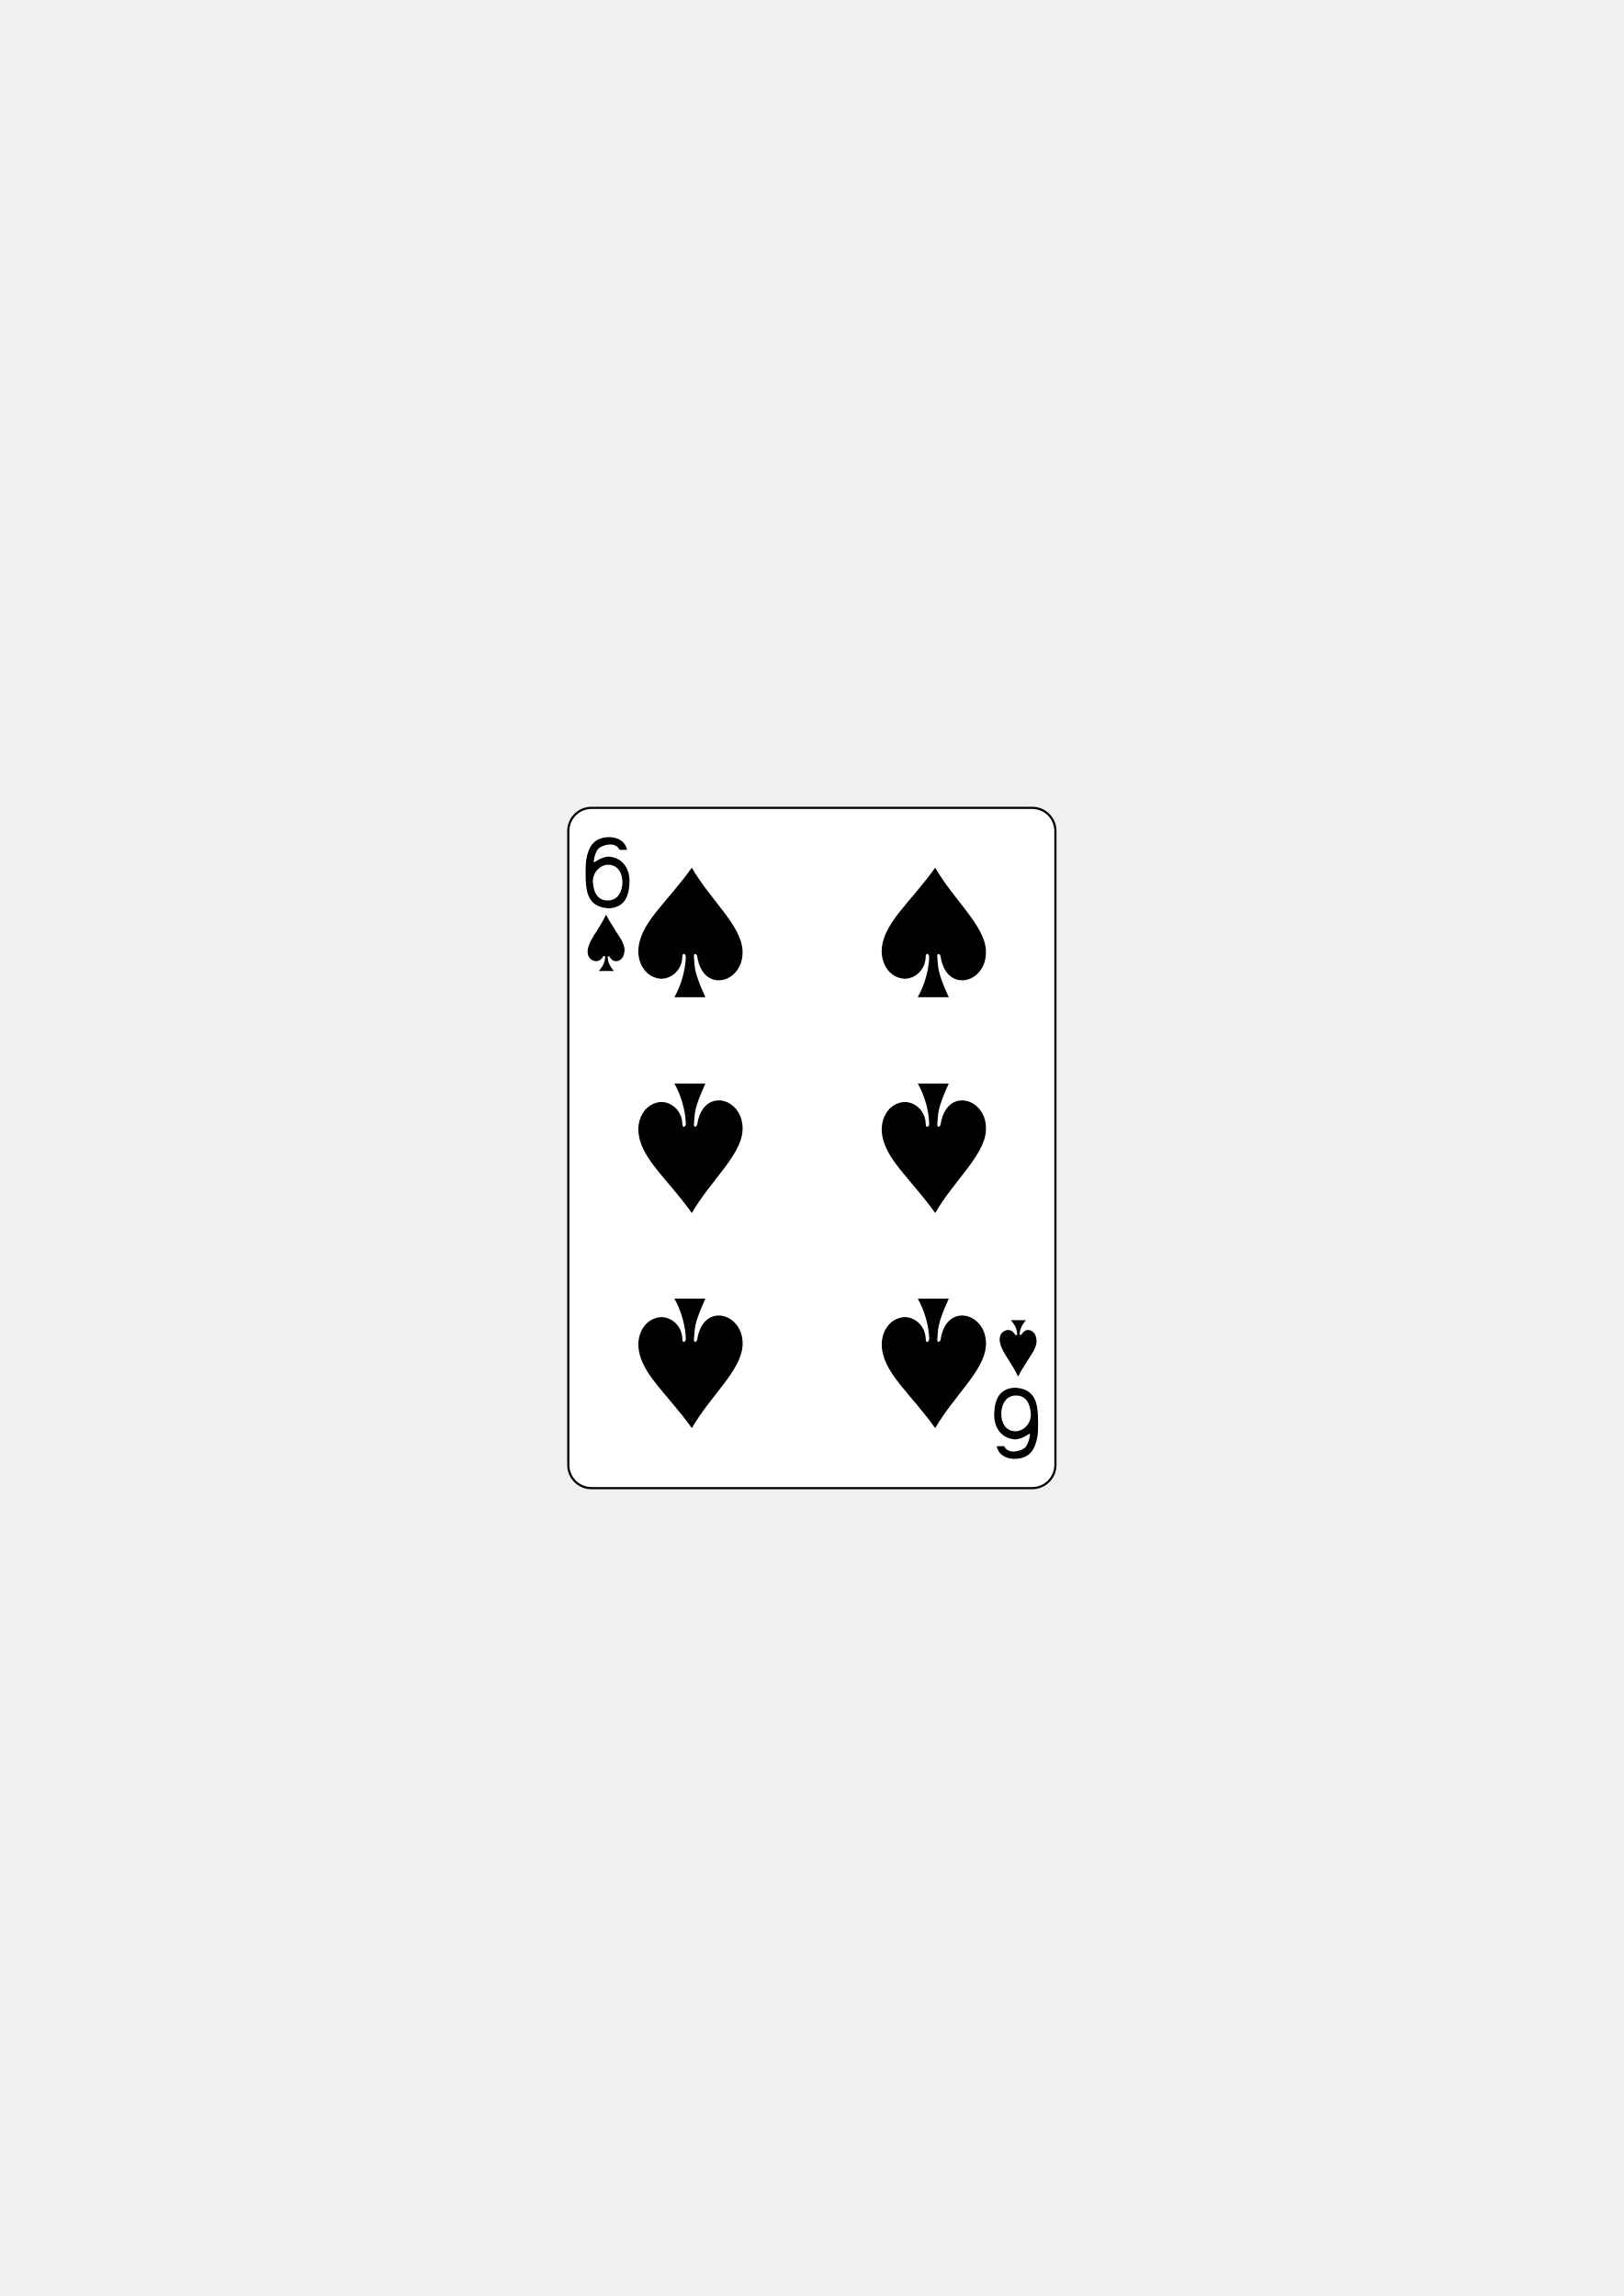
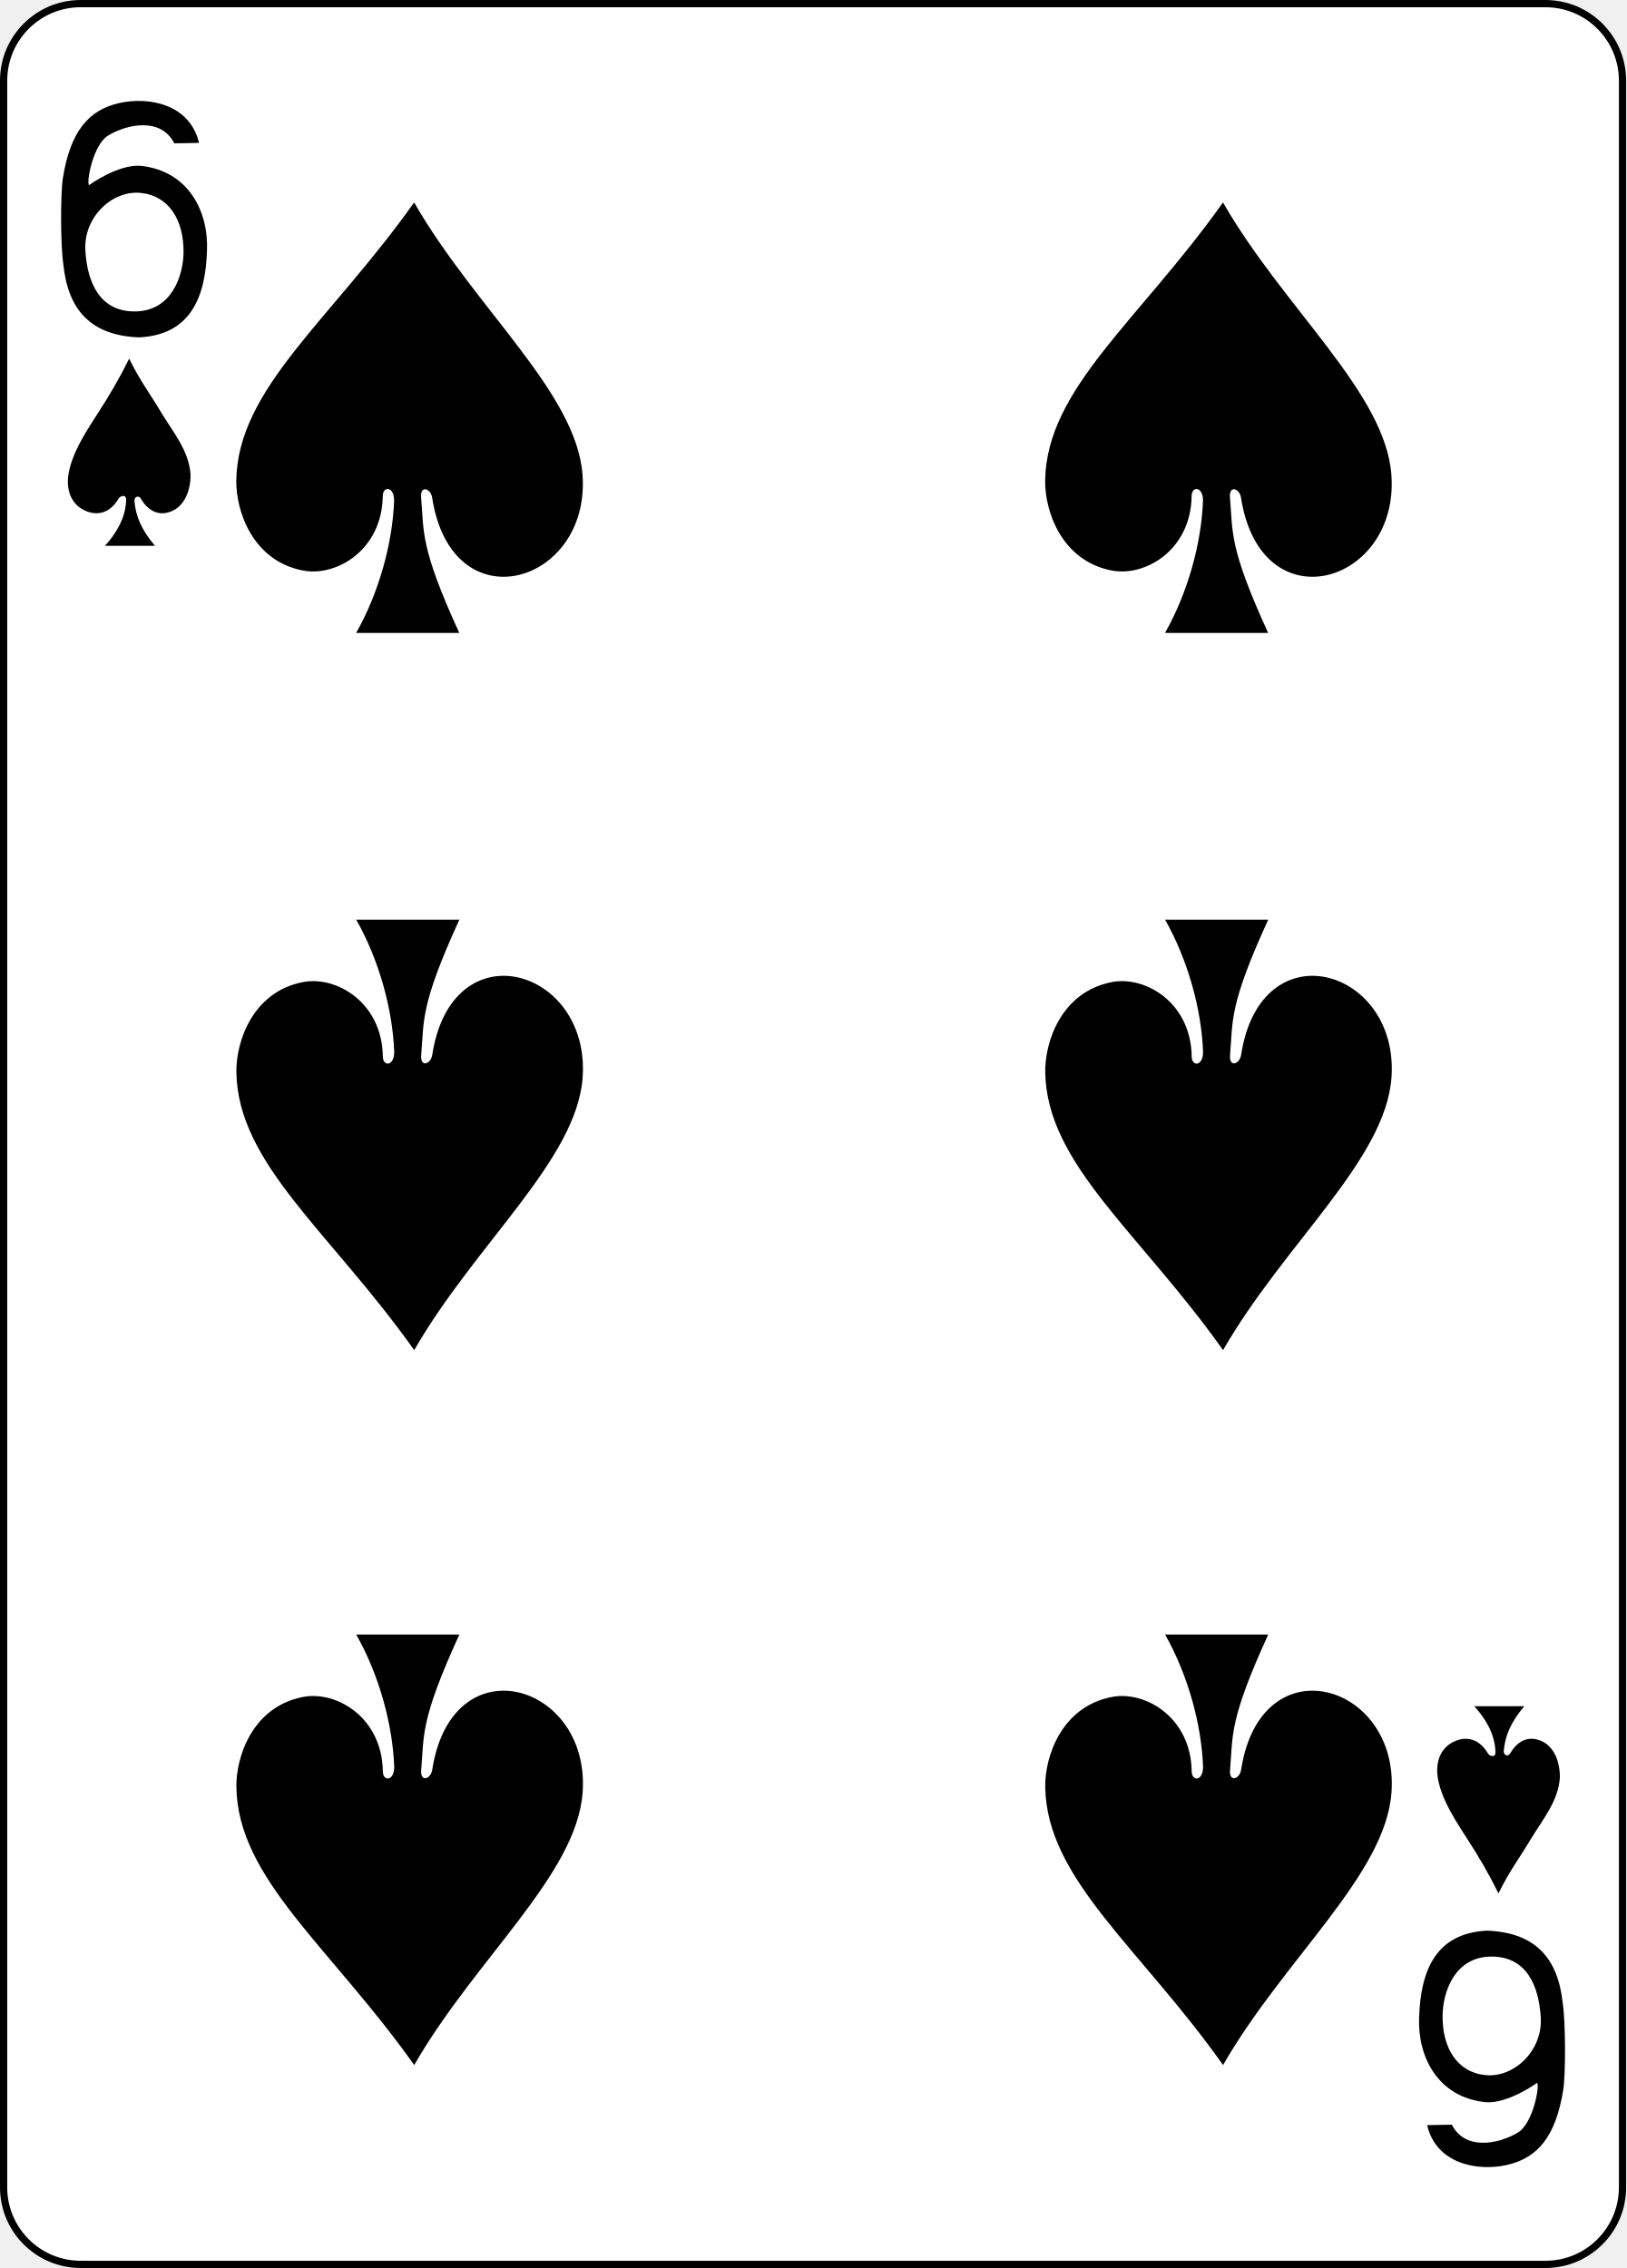
- <svg xmlns="http://www.w3.org/2000/svg" width="744.094" height="1052.362" id="svg4423" version="1.1">
-   <defs id="defs4425" />
+ <svg xmlns="http://www.w3.org/2000/svg" version="1.2" baseProfile="tiny" id="svg4423" x="0px" y="0px" width="224.226px" height="312.807px" viewBox="259.935 369.777 224.226 312.807" overflow="inherit" xml:space="preserve">
  <g id="layer1">
-     <g transform="translate(-1830.454,92.13511)" id="g3566" style="display:inline">
+     <g id="g3566" transform="translate(-1830.454,92.13511)">
      <g id="g8113">
-         <g id="g8929-4" style="display:inline" transform="translate(-5059.956,3024.952)">
-           <rect ry="10.63" rx="10.63" style="fill:#ffffff;fill-opacity:1;stroke:#000000;stroke-width:0.997;stroke-miterlimit:4;stroke-opacity:1;stroke-dasharray:none;display:inline" id="rect6357-6" width="223.228" height="311.811" x="7150.843" y="-2746.811" />
+         <g id="g8929-4" transform="translate(-5059.956,3024.952)">
+           <path id="rect6357-6" fill="#FFFFFF" stroke="#000000" stroke-width="0.997" d="M7161.473-2746.811h201.969      c5.871,0,10.631,4.759,10.631,10.63v290.551c0,5.871-4.76,10.629-10.631,10.629h-201.969c-5.871,0-10.63-4.758-10.63-10.629      v-290.551C7150.843-2742.052,7155.602-2746.811,7161.473-2746.811z" />
          <g id="g8673-0" transform="matrix(0.3010621,0,0,0.3010621,6829.277,-2295.279)">
-             <path style="fill:#000000;fill-opacity:1;display:inline" d="m 1095.474,-1380.217 c -1.356,-9.125 -1.335,-32.702 -0.22,-39.668 3.418,-21.353 11.732,-31.119 25.651,-34.32 13.514,-3.108 32.515,0.352 36.684,18.209 l -11.315,0.209 c -6.111,-12.068 -21.575,-8.843 -30.279,-3.594 -6.953,4.192 -10.093,21.655 -8.749,22.73 -0.01,0 13.144,-9.557 23.503,-8.852 22.149,2.265 31.281,21.111 30.509,38.925 -0.7,21.423 -7.623,38.538 -31.094,39.681 -22.315,-0.842 -32.55,-12.788 -34.691,-33.319 z m 55.04,-5.663 c 0.123,-14.865 -6.755,-25.984 -19.762,-27.212 -13.007,-1.228 -26.119,11.233 -25.211,26.382 0.911,15.202 6.904,28.007 22.674,27.936 16.96,-0.076 22.211,-16.529 22.299,-27.106 z" id="path7108-6" />
-             <path id="path7161-6" d="m 1782.205,-583.67 c 1.356,9.125 1.335,32.702 0.22,39.668 -3.418,21.353 -11.732,31.119 -25.651,34.32 -13.514,3.108 -32.515,-0.352 -36.684,-18.209 l 11.315,-0.209 c 6.111,12.068 21.575,8.843 30.279,3.594 6.953,-4.192 10.093,-21.655 8.749,-22.73 0.01,0 -13.144,9.557 -23.503,8.852 -22.149,-2.265 -31.281,-21.111 -30.509,-38.925 0.7,-21.423 7.623,-38.538 31.094,-39.681 22.315,0.842 32.55,12.788 34.691,33.319 z m -55.04,5.663 c -0.123,14.865 6.755,25.984 19.762,27.212 13.007,1.228 26.119,-11.233 25.211,-26.382 -0.911,-15.202 -6.904,-28.007 -22.674,-27.936 -16.96,0.076 -22.211,16.529 -22.299,27.106 z" style="fill:#000000;fill-opacity:1;display:inline" />
+             <path id="path7108-6" d="M1095.475-1380.216       c-1.356-9.128-1.335-32.703-0.219-39.669c3.417-21.354,11.731-31.119,25.65-34.32c13.515-3.107,32.515,0.352,36.685,18.209       l-11.316,0.209c-6.111-12.068-21.574-8.842-30.279-3.594c-6.951,4.193-10.093,21.655-8.748,22.73       c-0.01,0,13.144-9.558,23.502-8.852c22.148,2.264,31.281,21.112,30.509,38.923c-0.699,21.425-7.623,38.539-31.093,39.684       C1107.851-1347.74,1097.615-1359.687,1095.475-1380.216z M1150.514-1385.88c0.123-14.866-6.755-25.986-19.762-27.212       c-13.006-1.229-26.118,11.233-25.21,26.381c0.911,15.2,6.904,28.006,22.674,27.935       C1145.175-1358.85,1150.427-1375.305,1150.514-1385.88L1150.514-1385.88z" />
+             <path id="path7161-6" d="M1782.209-583.672       c1.356,9.128,1.33,32.703,0.214,39.671c-3.419,21.35-11.729,31.12-25.651,34.319c-13.513,3.107-32.515-0.35-36.68-18.21       l11.314-0.208c6.111,12.067,21.577,8.842,30.277,3.594c6.955-4.191,10.094-21.655,8.752-22.732       c0.006,0-13.144,9.562-23.504,8.855c-22.148-2.264-31.282-21.11-30.51-38.925c0.701-21.422,7.623-38.542,31.094-39.684       C1769.831-616.149,1780.068-604.199,1782.209-583.672L1782.209-583.672z M1727.163-578.009       c-0.123,14.869,6.76,25.989,19.767,27.215c13.007,1.226,26.118-11.236,25.21-26.384c-0.915-15.2-6.903-28.006-22.674-27.935       c-16.965,0.078-22.213,16.53-22.297,27.105H1727.163z" />
          </g>
        </g>
      </g>
-       <path id="path3208" d="m 2144.734,346.701 c 0.015,-2.026 -1.587,-2.064 -1.569,-0.586 -0.134,7.429 -6.417,11.086 -10.981,10.219 -7.036,-1.338 -9.282,-8.322 -9.215,-12.435 0.207,-12.696 12.988,-22.058 24.52,-38.335 8.45,14.691 22.397,26.23 23.223,37.586 1.098,15.098 -18.009,20.73 -20.737,3.133 -0.176,-1.243 -1.64,-1.801 -1.526,-0.065 0.414,4.823 -0.175,6.831 5.266,18.719 l -14.222,0 c 3.15,-5.555 5.025,-12.375 5.24,-18.236 z" style="fill:#000000;fill-opacity:1;display:inline" />
-       <path id="path3210" d="m 2256.267,346.701 c 0.015,-2.026 -1.587,-2.064 -1.569,-0.586 -0.134,7.429 -6.417,11.086 -10.981,10.219 -7.036,-1.338 -9.282,-8.322 -9.215,-12.435 0.207,-12.696 12.988,-22.058 24.52,-38.335 8.45,14.691 22.397,26.23 23.223,37.586 1.098,15.098 -18.009,20.73 -20.737,3.133 -0.176,-1.243 -1.64,-1.801 -1.526,-0.065 0.414,4.823 -0.175,6.831 5.266,18.719 l -14.222,0 c 3.15,-5.555 5.025,-12.375 5.24,-18.236 z" style="fill:#000000;fill-opacity:1;display:inline" />
-       <path id="path3268" d="m 2144.745,422.719 c 0.015,2.026 -1.587,2.064 -1.569,0.586 -0.134,-7.429 -6.417,-11.086 -10.981,-10.219 -7.036,1.338 -9.282,8.322 -9.215,12.435 0.207,12.696 12.988,22.058 24.52,38.335 8.45,-14.691 22.397,-26.23 23.223,-37.586 1.098,-15.098 -18.009,-20.73 -20.737,-3.133 -0.176,1.243 -1.64,1.801 -1.526,0.065 0.414,-4.823 -0.175,-6.831 5.266,-18.719 l -14.222,0 c 3.15,5.555 5.025,12.375 5.24,18.236 z" style="fill:#000000;fill-opacity:1;display:inline" />
-       <path id="path3270" d="m 2256.278,422.719 c 0.015,2.026 -1.587,2.064 -1.569,0.586 -0.134,-7.429 -6.417,-11.086 -10.981,-10.219 -7.036,1.338 -9.282,8.322 -9.215,12.435 0.207,12.696 12.988,22.058 24.52,38.335 8.45,-14.691 22.397,-26.23 23.223,-37.586 1.098,-15.098 -18.009,-20.73 -20.737,-3.133 -0.176,1.243 -1.64,1.801 -1.526,0.065 0.414,-4.823 -0.175,-6.831 5.266,-18.719 l -14.222,0 c 3.15,5.555 5.025,12.375 5.24,18.236 z" style="fill:#000000;fill-opacity:1;display:inline" />
-       <path id="path3272" d="m 2256.278,521.317 c 0.015,2.026 -1.587,2.064 -1.569,0.586 -0.134,-7.429 -6.417,-11.086 -10.981,-10.219 -7.036,1.338 -9.282,8.322 -9.215,12.435 0.207,12.696 12.988,22.058 24.52,38.335 8.45,-14.691 22.397,-26.23 23.223,-37.586 1.098,-15.098 -18.009,-20.73 -20.737,-3.133 -0.176,1.243 -1.64,1.801 -1.526,0.065 0.414,-4.823 -0.175,-6.831 5.266,-18.719 l -14.222,0 c 3.15,5.555 5.025,12.375 5.24,18.236 z" style="fill:#000000;fill-opacity:1;display:inline" />
-       <path id="path3274" d="m 2144.745,521.317 c 0.015,2.026 -1.587,2.064 -1.569,0.586 -0.134,-7.429 -6.417,-11.086 -10.981,-10.219 -7.036,1.338 -9.282,8.322 -9.215,12.435 0.207,12.696 12.988,22.058 24.52,38.335 8.45,-14.691 22.397,-26.23 23.223,-37.586 1.098,-15.098 -18.009,-20.73 -20.737,-3.133 -0.176,1.243 -1.64,1.801 -1.526,0.065 0.414,-4.823 -0.175,-6.831 5.266,-18.719 l -14.222,0 c 3.15,5.555 5.025,12.375 5.24,18.236 z" style="fill:#000000;fill-opacity:1;display:inline" />
-       <path id="path3326" d="m 2107.782,346.57 c 0.01,-0.872 -0.895,-0.465 -1.018,-0.19 -1.163,1.986 -2.865,2.448 -4.548,1.732 -1.667,-0.709 -2.604,-2.28 -2.454,-4.522 0.31,-3.438 3.035,-7.2 4.355,-9.326 1.252,-1.93 2.628,-4.222 4.077,-7.154 1.697,3.363 2.559,4.321 4.405,7.391 1.626,2.704 3.893,5.353 4.067,8.622 0,2.485 -1.046,4.832 -3.399,5.259 -1.331,0.242 -2.579,-0.442 -3.504,-2.037 -0.282,-0.407 -0.849,-0.195 -0.839,0.362 0.165,2.093 0.955,3.983 2.829,6.212 l -6.887,0 c 1.41,-1.576 2.849,-3.704 2.915,-6.349 z" style="fill:#000000;fill-opacity:1;display:inline" />
-       <path style="fill:#000000;fill-opacity:1;display:inline" d="m 2296.597,519.316 c 0.01,0.872 -0.895,0.465 -1.018,0.19 -1.163,-1.986 -2.865,-2.448 -4.548,-1.732 -1.667,0.709 -2.604,2.28 -2.454,4.522 0.31,3.438 3.035,7.2 4.355,9.326 1.252,1.93 2.628,4.222 4.077,7.154 1.697,-3.363 2.559,-4.321 4.405,-7.391 1.626,-2.704 3.893,-5.353 4.067,-8.622 0,-2.485 -1.046,-4.832 -3.399,-5.259 -1.331,-0.242 -2.579,0.442 -3.504,2.037 -0.282,0.407 -0.849,0.195 -0.839,-0.362 0.165,-2.093 0.955,-3.983 2.829,-6.212 l -6.887,0 c 1.41,1.576 2.849,3.704 2.915,6.349 z" id="path3340" />
+       <path id="path3208" d="M2144.734,346.701    c0.015-2.025-1.587-2.064-1.568-0.586c-0.134,7.429-6.417,11.087-10.98,10.219c-7.036-1.338-9.282-8.322-9.215-12.436    c0.207-12.696,12.988-22.059,24.521-38.334c8.45,14.69,22.396,26.229,23.223,37.585c1.098,15.099-18.009,20.729-20.736,3.133    c-0.177-1.243-1.641-1.801-1.526-0.064c0.414,4.822-0.175,6.831,5.266,18.719h-14.222    C2142.644,359.382,2144.52,352.562,2144.734,346.701L2144.734,346.701z" />
+       <path id="path3210" d="M2256.267,346.701    c0.016-2.025-1.586-2.064-1.568-0.586c-0.135,7.429-6.416,11.087-10.98,10.219c-7.035-1.338-9.281-8.322-9.215-12.436    c0.207-12.696,12.988-22.059,24.521-38.334c8.449,14.69,22.396,26.229,23.223,37.585c1.098,15.099-18.01,20.729-20.738,3.133    c-0.176-1.243-1.639-1.801-1.525-0.064c0.414,4.822-0.174,6.831,5.266,18.719h-14.221    C2254.177,359.382,2256.054,352.562,2256.267,346.701L2256.267,346.701z" />
+       <path id="path3268" d="M2144.745,422.719    c0.016,2.025-1.586,2.064-1.568,0.586c-0.134-7.429-6.416-11.086-10.98-10.219c-7.036,1.338-9.282,8.322-9.215,12.436    c0.208,12.697,12.988,22.058,24.521,38.333c8.45-14.689,22.397-26.229,23.223-37.584c1.098-15.099-18.009-20.729-20.736-3.133    c-0.177,1.243-1.64,1.801-1.526,0.064c0.414-4.822-0.175-6.831,5.266-18.719h-14.222    C2142.655,410.038,2144.531,416.857,2144.745,422.719L2144.745,422.719z" />
+       <path id="path3270" d="M2256.278,422.719    c0.014,2.025-1.588,2.064-1.568,0.586c-0.135-7.429-6.418-11.086-10.98-10.219c-7.037,1.338-9.283,8.322-9.215,12.436    c0.207,12.697,12.986,22.058,24.52,38.333c8.451-14.689,22.396-26.229,23.223-37.584c1.098-15.099-18.008-20.729-20.736-3.133    c-0.176,1.243-1.641,1.801-1.525,0.064c0.414-4.822-0.176-6.831,5.266-18.719h-14.223    C2254.188,410.038,2256.063,416.857,2256.278,422.719L2256.278,422.719z" />
+       <path id="path3272" d="M2256.278,521.318    c0.014,2.025-1.588,2.064-1.568,0.586c-0.135-7.43-6.418-11.088-10.98-10.219c-7.037,1.338-9.283,8.322-9.215,12.436    c0.207,12.695,12.986,22.059,24.52,38.334c8.451-14.691,22.396-26.23,23.223-37.586c1.098-15.098-18.008-20.73-20.736-3.133    c-0.176,1.244-1.641,1.801-1.525,0.064c0.414-4.822-0.176-6.83,5.266-18.719h-14.223    C2254.188,508.636,2256.063,515.456,2256.278,521.318z" />
+       <path id="path3274" d="M2144.745,521.318    c0.016,2.025-1.586,2.064-1.568,0.586c-0.134-7.43-6.416-11.088-10.98-10.219c-7.036,1.338-9.282,8.322-9.215,12.436    c0.208,12.695,12.988,22.059,24.521,38.334c8.45-14.691,22.397-26.23,23.223-37.586c1.098-15.098-18.009-20.73-20.736-3.133    c-0.177,1.244-1.64,1.801-1.526,0.064c0.414-4.822-0.175-6.83,5.266-18.719h-14.222    C2142.655,508.636,2144.531,515.456,2144.745,521.318z" />
+       <path id="path3326" d="M2107.782,346.571    c0.01-0.872-0.895-0.465-1.018-0.19c-1.163,1.985-2.864,2.447-4.548,1.731c-1.667-0.709-2.604-2.28-2.454-4.522    c0.31-3.438,3.036-7.199,4.355-9.326c1.252-1.93,2.628-4.222,4.077-7.154c1.697,3.363,2.559,4.321,4.405,7.392    c1.626,2.705,3.893,5.354,4.067,8.623c0,2.484-1.046,4.831-3.399,5.259c-1.332,0.242-2.579-0.441-3.504-2.036    c-0.282-0.407-0.849-0.195-0.839,0.361c0.165,2.094,0.955,3.983,2.83,6.212h-6.887    C2106.277,351.344,2107.715,349.216,2107.782,346.571L2107.782,346.571z" />
+       <path id="path3340" d="M2296.597,519.316    c0.012,0.871-0.895,0.465-1.018,0.191c-1.162-1.986-2.863-2.449-4.547-1.732c-1.668,0.709-2.605,2.279-2.455,4.521    c0.311,3.438,3.037,7.199,4.355,9.326c1.252,1.93,2.629,4.223,4.076,7.154c1.697-3.363,2.559-4.32,4.406-7.391    c1.625-2.705,3.893-5.354,4.066-8.623c0-2.484-1.045-4.832-3.398-5.26c-1.332-0.242-2.578,0.441-3.504,2.037    c-0.281,0.406-0.85,0.195-0.84-0.361c0.166-2.094,0.955-3.984,2.83-6.211h-6.887    C2295.093,514.542,2296.53,516.671,2296.597,519.316L2296.597,519.316z" />
    </g>
  </g>
</svg>
